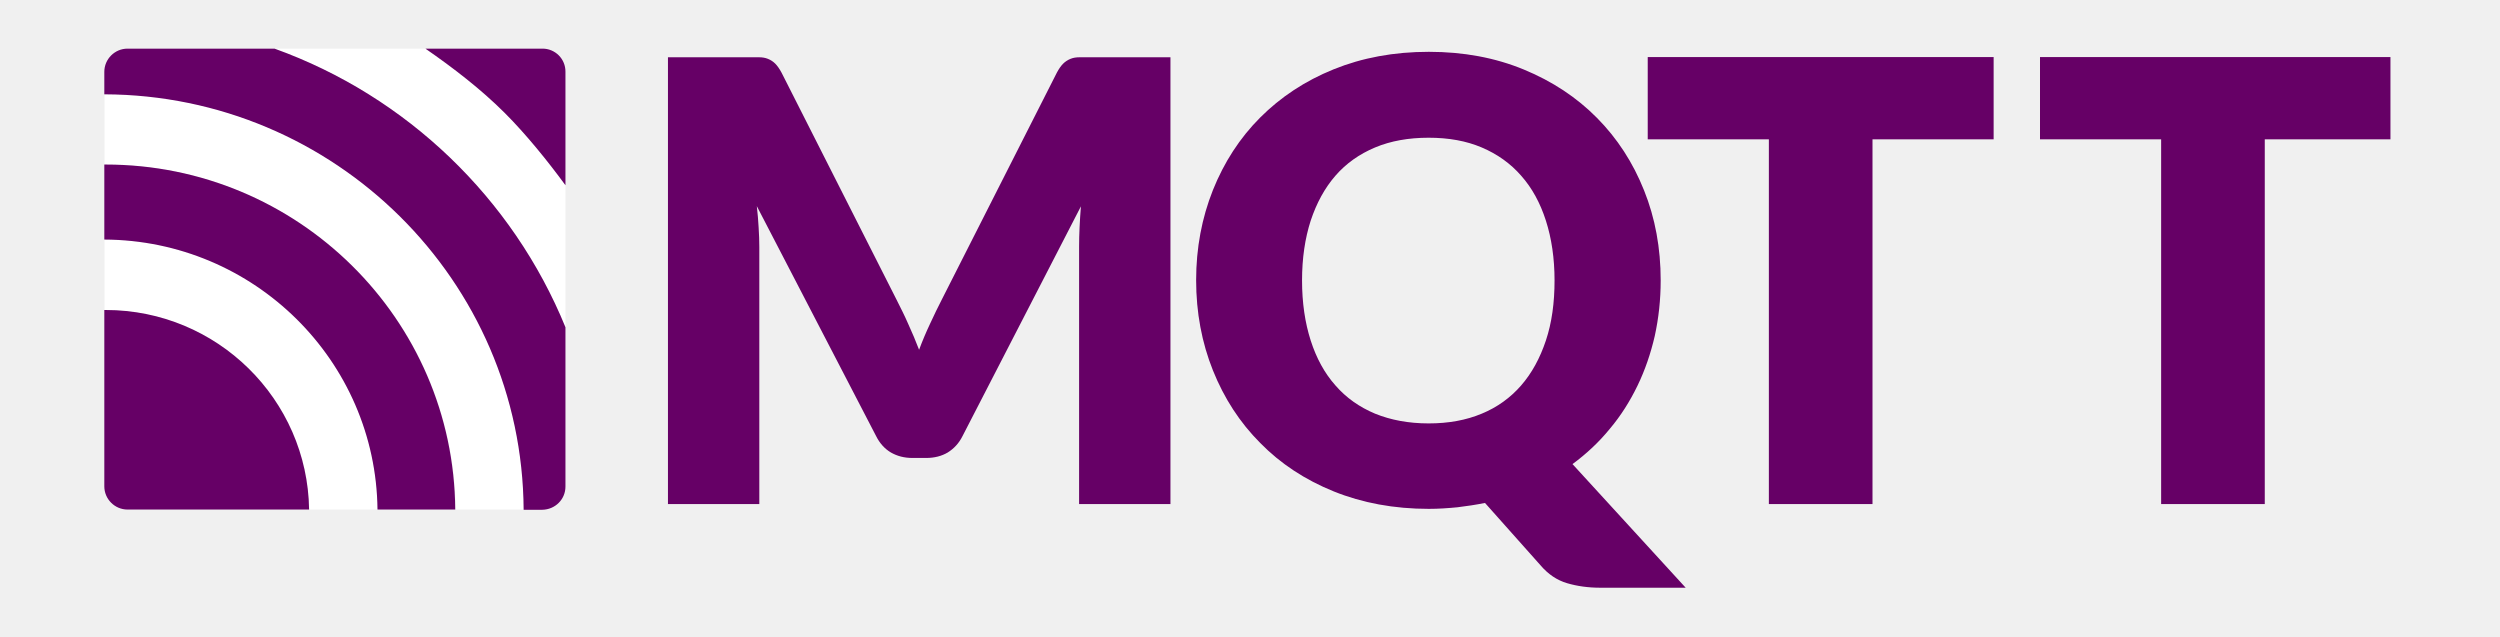
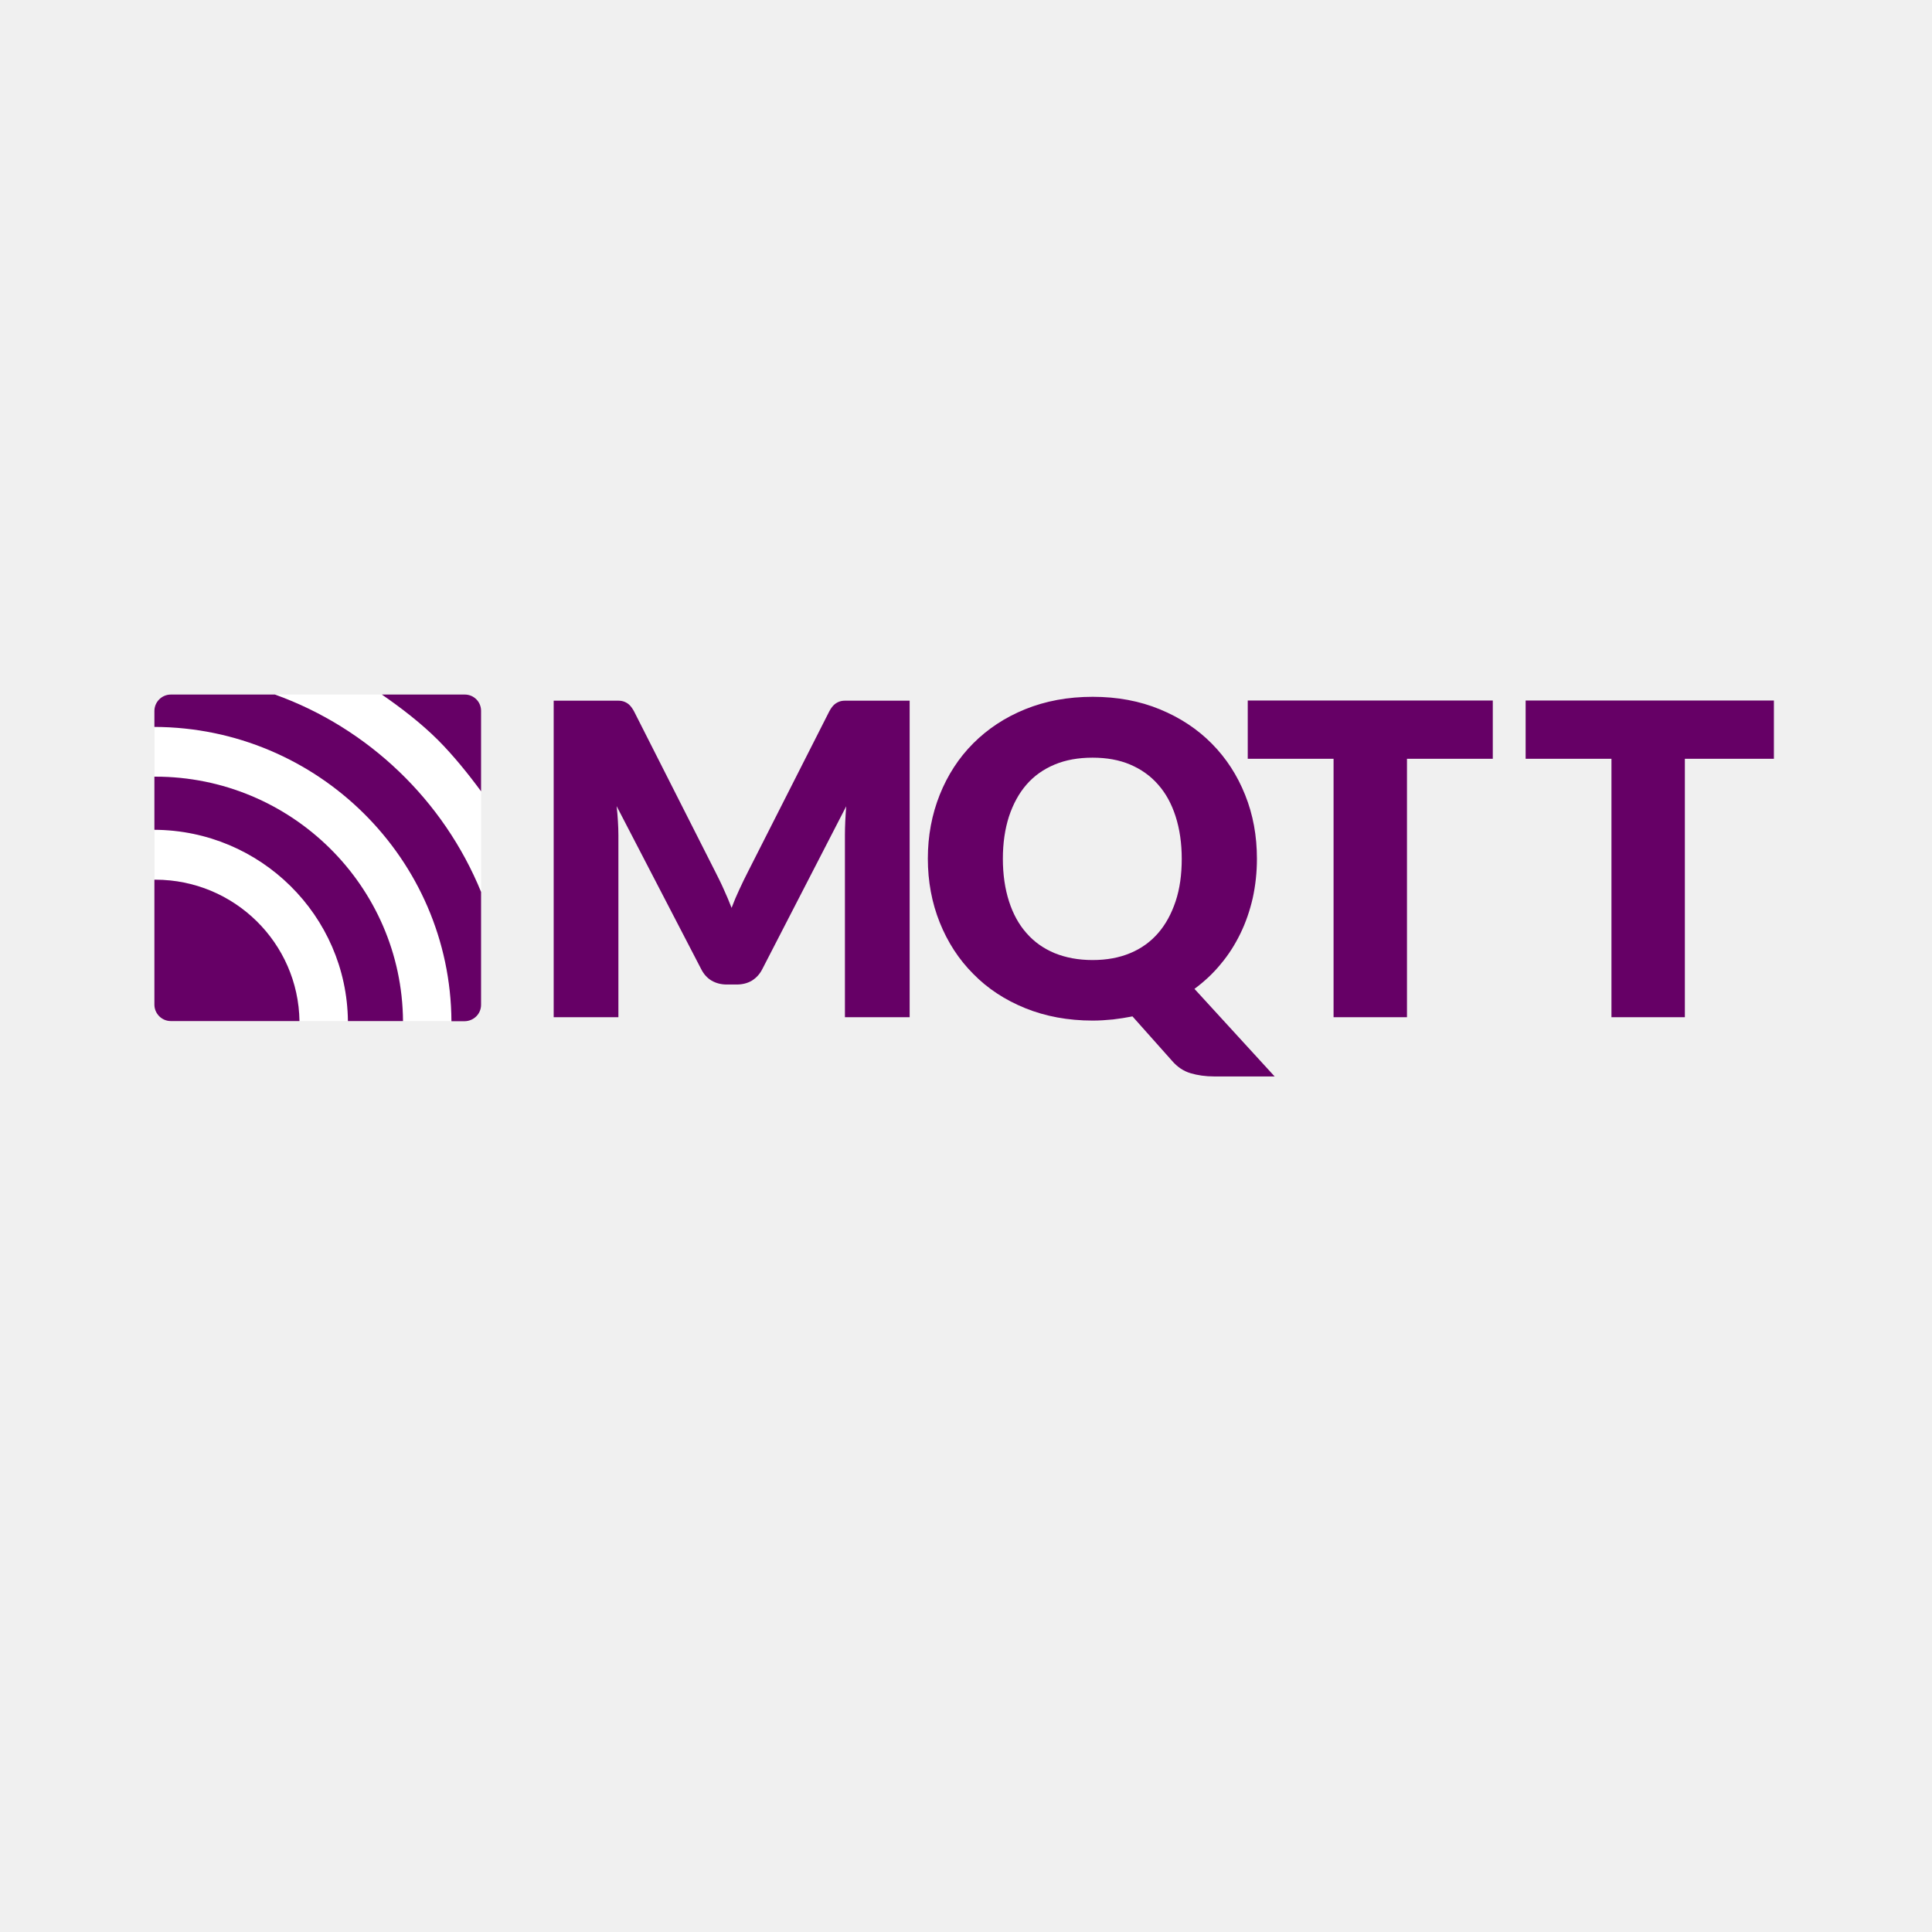
- <svg xmlns="http://www.w3.org/2000/svg" baseProfile="tiny" viewBox="0 0 1100 280" overflow="visible">
+ <svg xmlns="http://www.w3.org/2000/svg" baseProfile="tiny" width="200" height="200" viewBox="-50 -410 1200 1200" overflow="visible">
  <path d="M399.6 142.5c1.7 3.7 3.3 7.5 4.8 11.4a149.3 149.3 0 0 1 4.9-11.6c1.7-3.7 3.5-7.4 5.3-10.9L465 32c.9-1.7 1.8-3 2.8-4 .9-.9 2-1.6 3.2-2.1s2.5-.7 4-.7h40v196.6h-40.2V108.6c0-5.5.3-11.4.8-17.8l-52.1 101.1c-1.6 3.2-3.8 5.5-6.5 7.2-2.7 1.6-5.9 2.4-9.4 2.4h-6.2c-3.5 0-6.6-.8-9.4-2.4-2.7-1.6-4.9-4-6.5-7.2L333 90.7c.4 3.2.6 6.3.8 9.4s.3 6 .3 8.6v113.1h-40.2V25.2h40c1.5 0 2.8.2 4 .7s2.2 1.1 3.2 2.1c.9.9 1.9 2.3 2.8 4l50.6 99.9c1.7 3.4 3.5 6.9 5.1 10.6zm331.1-19.1c0 8.5-.9 16.6-2.6 24.4-1.8 7.8-4.3 15.1-7.6 21.9s-7.3 13.2-12.2 19c-4.8 5.9-10.3 11-16.4 15.5l49.8 54.4h-37.5c-5.4 0-10.3-.7-14.7-2s-8.3-3.9-11.7-7.9l-24.4-27.4c-4 .8-8 1.4-12.1 1.9-4.1.4-8.3.7-12.6.7-15.3 0-29.3-2.6-41.9-7.7s-23.4-12.2-32.3-21.3c-9-9-15.9-19.7-20.8-31.9s-7.4-25.5-7.4-39.7 2.5-27.4 7.4-39.7c4.9-12.2 11.8-22.9 20.8-31.9s19.7-16.1 32.3-21.2 26.5-7.7 41.9-7.7c15.3 0 29.2 2.6 41.8 7.8s23.3 12.3 32.2 21.3 15.8 19.6 20.7 31.9c4.9 12.2 7.3 25.4 7.3 39.6zm-46.7 0c0-9.7-1.3-18.5-3.8-26.3s-6.1-14.4-10.9-19.8c-4.7-5.4-10.5-9.5-17.3-12.4s-14.6-4.3-23.4-4.3-16.7 1.4-23.6 4.3-12.7 7-17.4 12.4-8.3 12-10.9 19.8c-2.5 7.8-3.8 16.5-3.8 26.3s1.3 18.6 3.8 26.4 6.1 14.4 10.9 19.8c4.7 5.4 10.5 9.5 17.4 12.4 6.9 2.8 14.7 4.3 23.6 4.3 8.7 0 16.5-1.4 23.4-4.3 6.8-2.8 12.6-7 17.3-12.4s8.3-12 10.9-19.8 3.8-16.6 3.8-26.4zm193.2-98.3v36.2h-53.3v160.5h-45.6V61.3H725V25.1h152.2zm174.6 0v36.2h-55.3v160.5h-45.6V61.3h-53.3V25.1h154.2z" fill="#606" />
  <path d="M46 41.4v31h.6c84.4 0 153.2 68 153.9 151.8h30.1C229.8 123.5 147.4 41.7 46 41.4zm0 64v31h.6c48.9 0 88.8 39.3 89.5 87.8h30.1c-.7-65.4-54.3-118.5-120.2-118.8zM248.8 144V81.5C241.1 71 231.6 59 222.1 49.7c-10.6-10.5-23-20-35-28.3h-66.4C178.9 42.3 225.6 87.2 248.8 144z" fill="#fff" />
  <path d="M46.5 136.4h-.6V214c0 5.6 4.6 10.2 10.2 10.2H136c-.7-48.5-40.5-87.8-89.5-87.8zm0-64h-.6v33c65.9.3 119.5 53.3 120.2 118.8h34.2C199.7 140.4 131 72.4 46.5 72.4zm202.3 141.7V144c-23.2-56.8-69.9-101.7-128-122.6H56.1c-5.6 0-10.2 4.6-10.2 10.2v9.9c101.4.3 183.9 82 184.5 182.8h8.2c5.7-.1 10.2-4.6 10.2-10.2zM222.1 49.7c9.4 9.4 19 21.3 26.7 31.8v-50a10.07 10.07 0 0 0-10.1-10.1h-51.5c12 8.3 24.4 17.8 34.9 28.3z" fill="#606" />
</svg>
